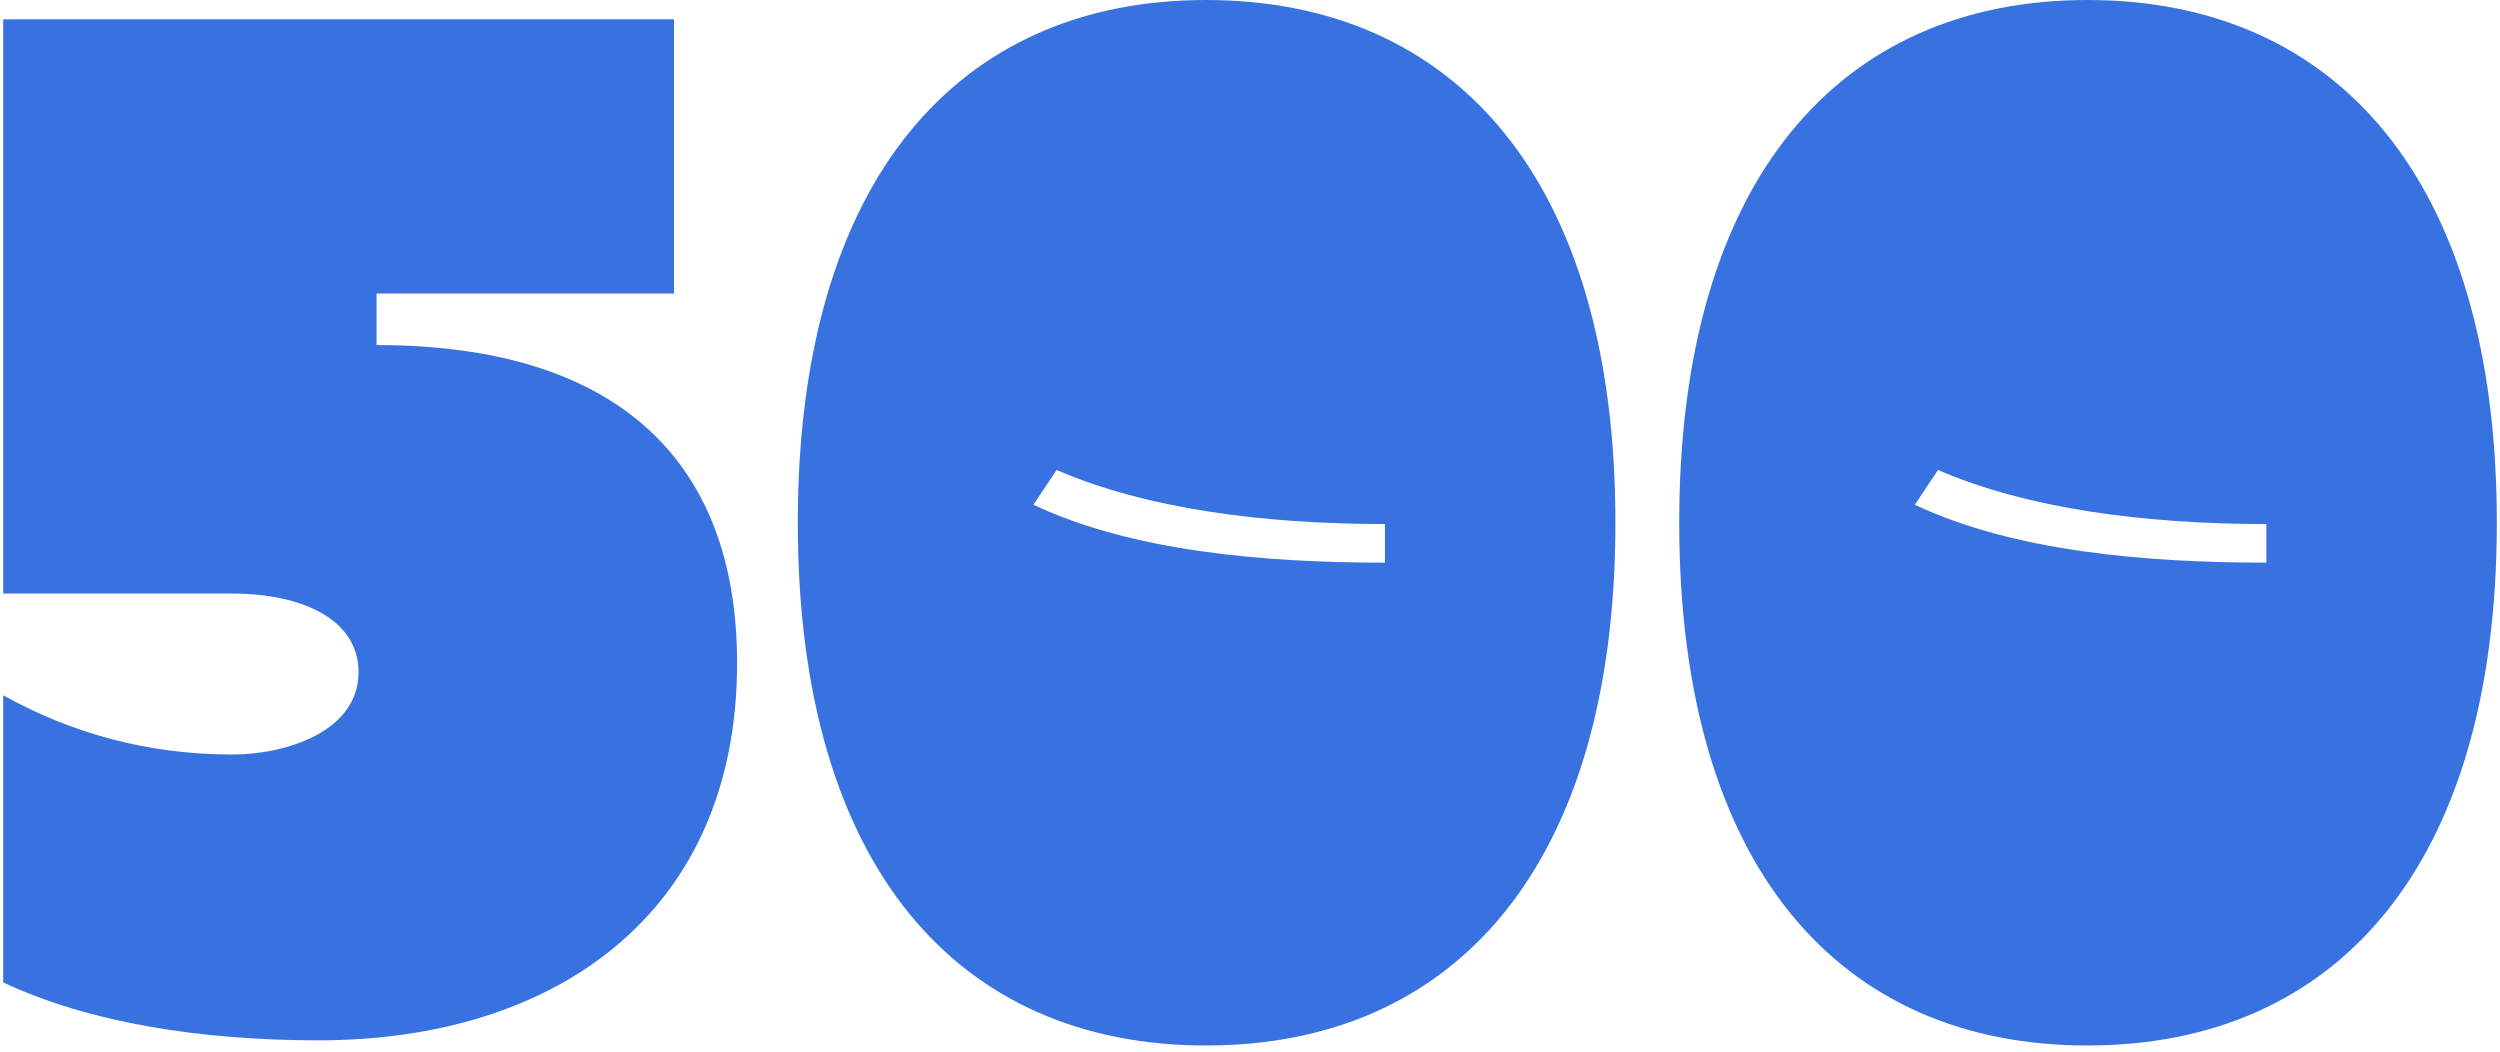
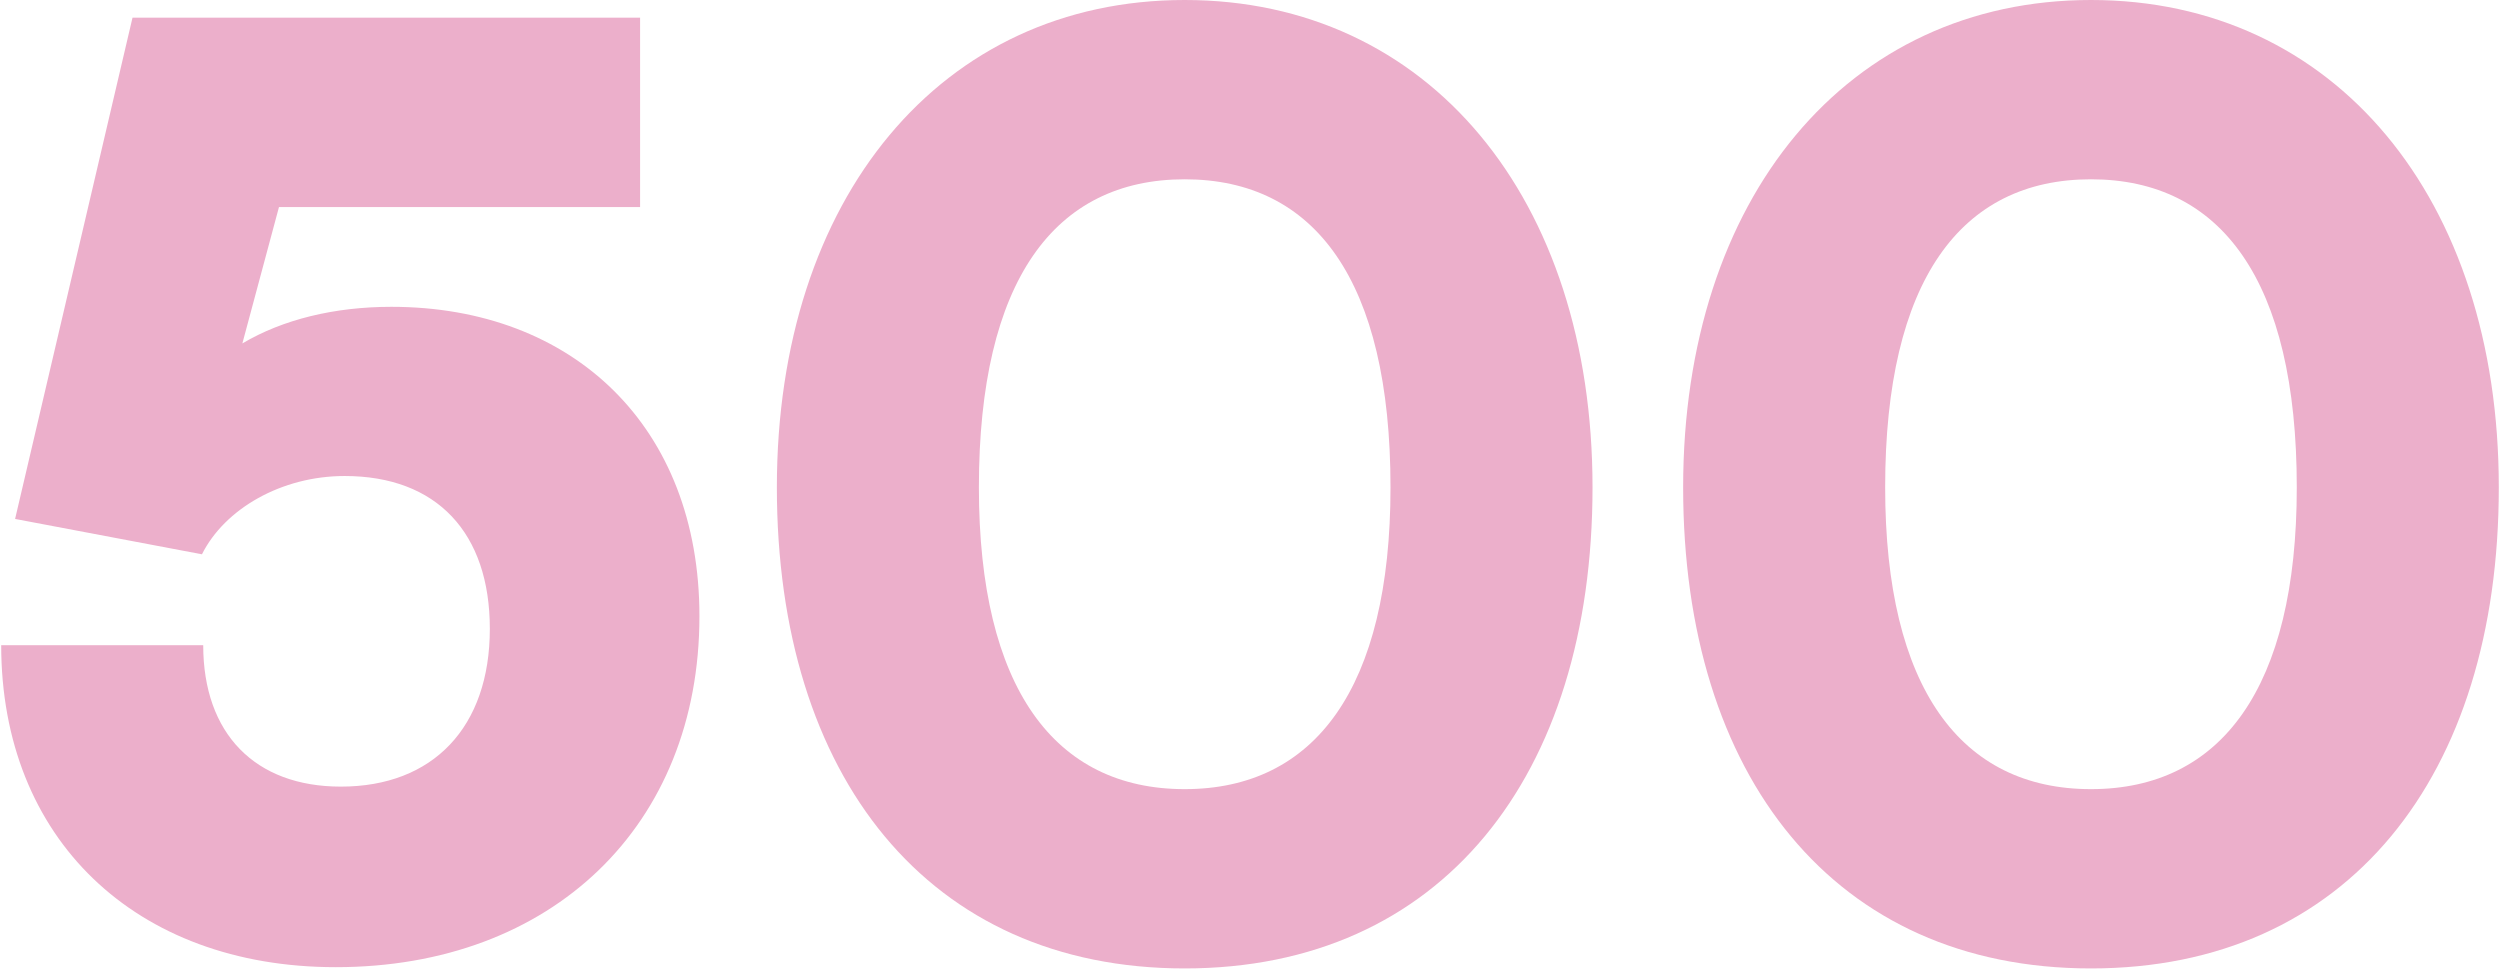
- <svg xmlns="http://www.w3.org/2000/svg" width="233" height="98" viewBox="0 0 233 98" fill="none">
-   <path d="M35.096 27.36V32.16C57.416 32.16 68.696 42.84 68.696 61.8C68.696 85.2 51.656 96.96 29.696 96.96C18.536 96.96 8.216 95.28 0.296 91.56V64.8C6.776 68.4 13.856 70.32 21.656 70.32C26.696 70.32 33.416 68.16 33.416 62.64C33.416 57.72 28.136 55.32 21.656 55.32H0.296V1.8H62.816V27.36H35.096Z" fill="#3872E0" />
-   <path d="M74.356 48.72C74.356 16.68 89.356 0 112.396 0C135.556 0 150.556 16.68 150.556 48.72C150.556 80.76 135.556 97.44 112.396 97.44C89.356 97.44 74.356 80.88 74.356 48.72ZM98.476 43.8L96.316 47.04C105.436 51.36 117.676 52.44 129.076 52.44V48.84C117.676 48.84 106.756 47.4 98.476 43.8Z" fill="#3872E0" />
-   <path d="M156.504 48.72C156.504 16.68 171.504 0 194.544 0C217.704 0 232.704 16.68 232.704 48.72C232.704 80.76 217.704 97.44 194.544 97.44C171.504 97.44 156.504 80.88 156.504 48.72ZM180.624 43.8L178.464 47.04C187.584 51.36 199.824 52.44 211.224 52.44V48.84C199.824 48.84 188.904 47.4 180.624 43.8Z" fill="#3872E0" />
+ <svg xmlns="http://www.w3.org/2000/svg" width="198" height="77" viewBox="0 0 198 77" fill="none">
+   <path d="M26.595 76.6C43.695 76.6 55.395 65.4 55.395 48.8C55.395 33.8 45.395 24.3 30.995 24.3C26.495 24.3 22.395 25.3 19.195 27.2L22.095 16.4H50.695V1.4H10.495L1.195 41.1L15.995 43.9C17.795 40.3 22.295 37.7 27.295 37.7C34.595 37.7 38.795 42.2 38.795 49.8C38.795 57.6 34.295 62.3 26.995 62.3C20.195 62.3 16.095 58.1 16.095 51.1H0.095C0.095 66.4 10.695 76.6 26.595 76.6Z" fill="#ECAFCB" />
+   <path d="M61.528 38.6C61.528 61.5 73.528 76.7 93.828 76.7C114.128 76.7 126.128 61.5 126.128 38.6C126.128 15.7 113.128 0 93.828 0C74.528 0 61.528 15.7 61.528 38.6ZM77.528 38.6C77.528 22.2 83.528 14.2 93.828 14.2C104.128 14.2 110.128 22.2 110.128 38.6C110.128 54.5 104.128 62.5 93.828 62.5C83.528 62.5 77.528 54.5 77.528 38.6Z" fill="#ECAFCB" />
+   <path d="M133.305 38.6C133.305 61.5 145.305 76.7 165.605 76.7C185.905 76.7 197.905 61.5 197.905 38.6C197.905 15.7 184.905 0 165.605 0C146.305 0 133.305 15.7 133.305 38.6ZM149.305 38.6C149.305 22.2 155.305 14.2 165.605 14.2C175.905 14.2 181.905 22.2 181.905 38.6C181.905 54.5 175.905 62.5 165.605 62.5C155.305 62.5 149.305 54.5 149.305 38.6Z" fill="#ECAFCB" />
</svg>
